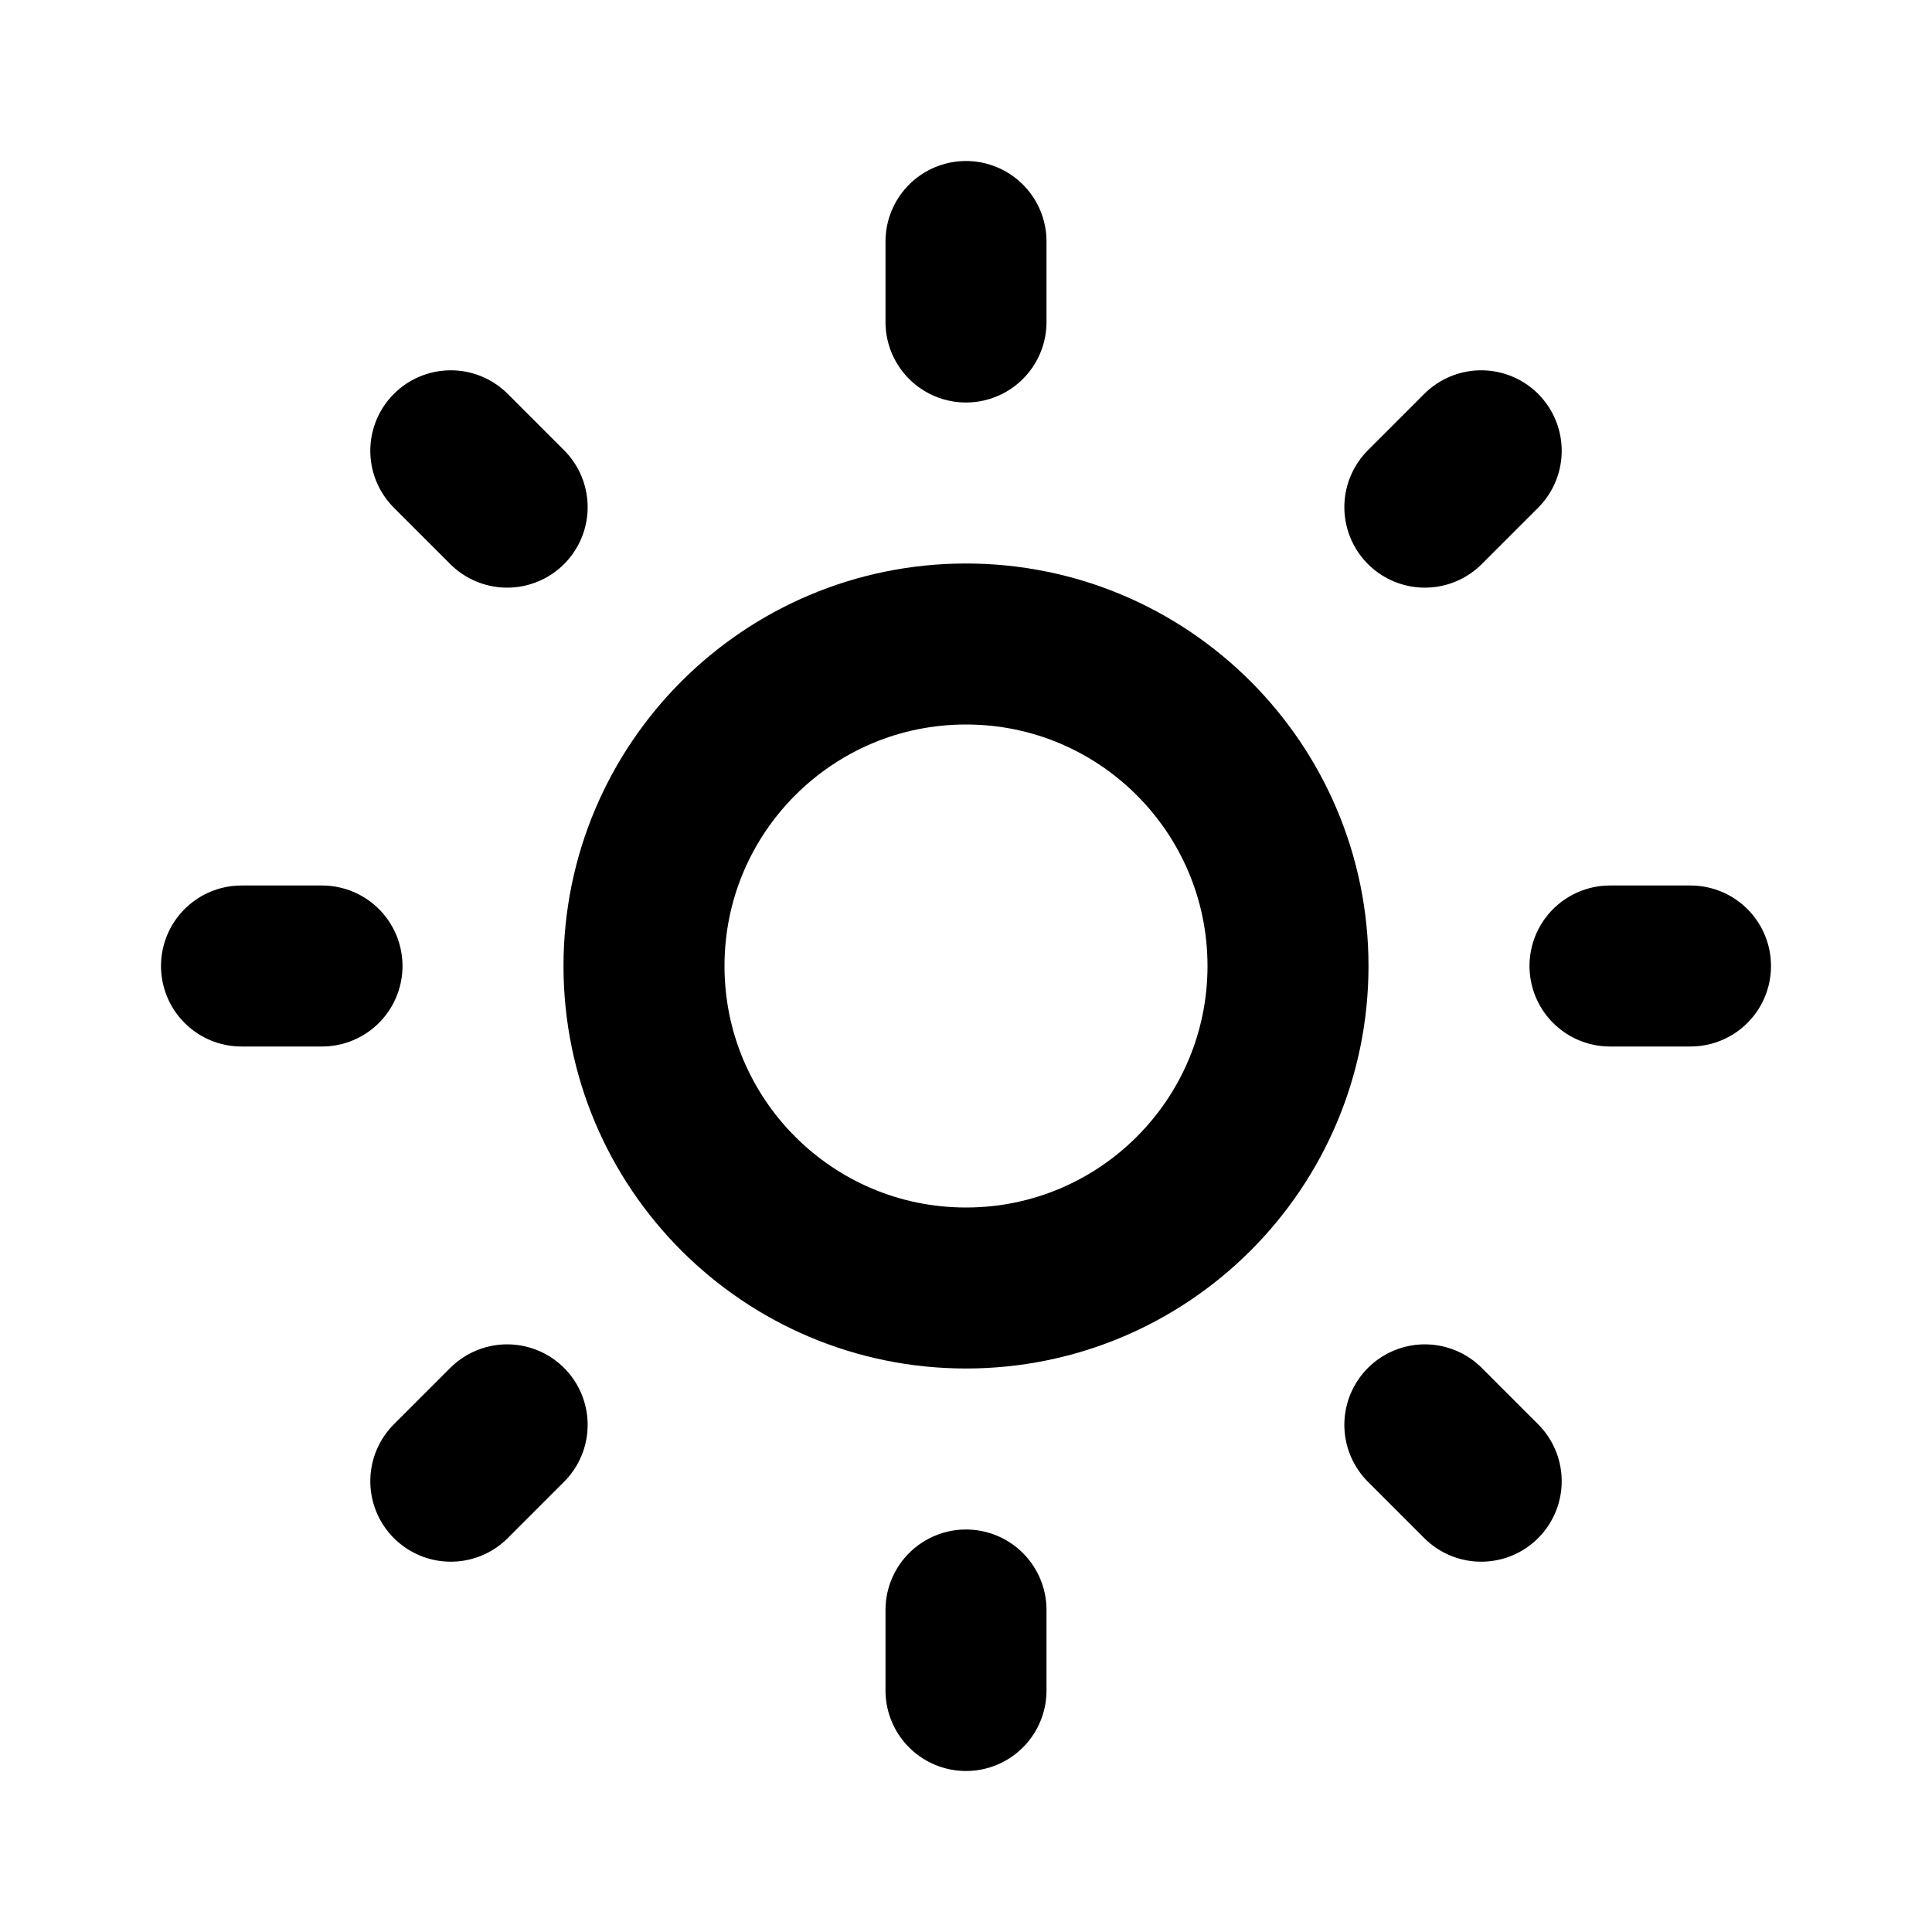
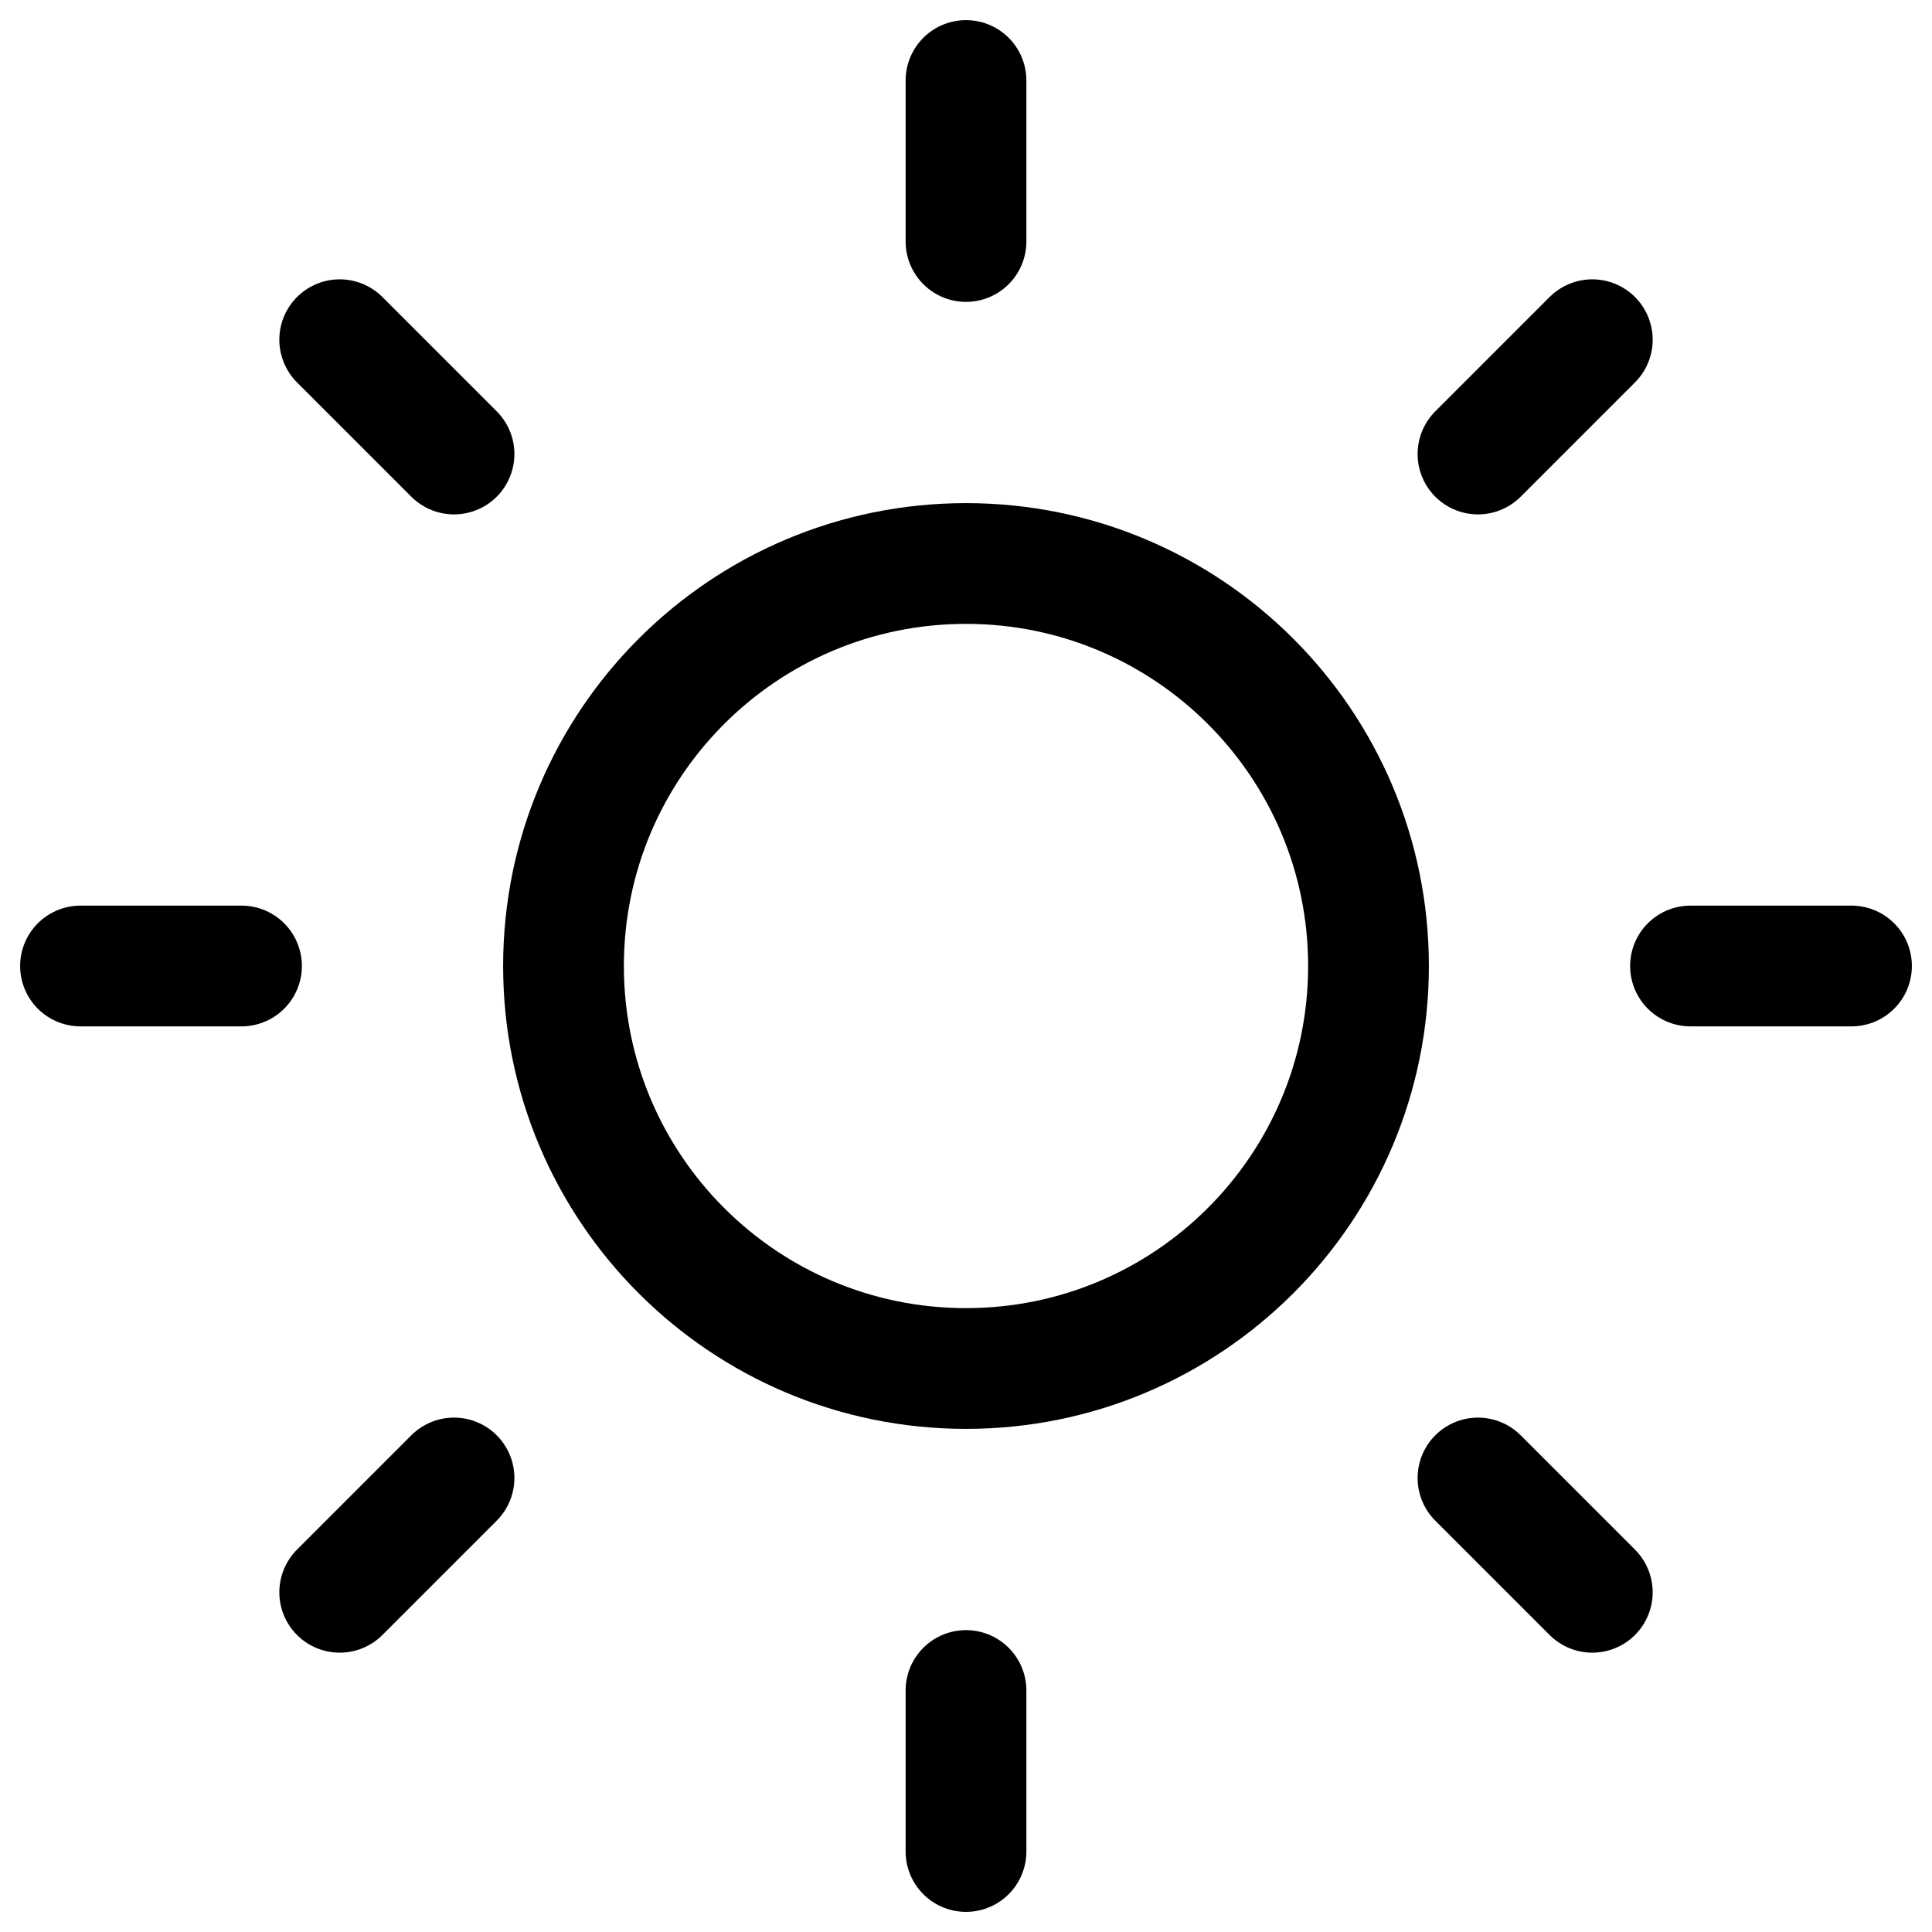
- <svg xmlns="http://www.w3.org/2000/svg" width="24" height="24" viewBox="0 0 24 24" fill="none" stroke="currentColor" stroke-width="2" stroke-linecap="round" stroke-linejoin="round" class="icon icon-tabler icons-tabler-outline icon-tabler-sun">
-   <path stroke="none" d="M0 0h24v24H0z" fill="none" />
-   <path d="M12 12m-4 0a4 4 0 1 0 8 0a4 4 0 1 0 -8 0" />
-   <path d="M3 12h1m8 -9v1m8 8h1m-9 8v1m-6.4 -15.4l.7 .7m12.1 -.7l-.7 .7m0 11.4l.7 .7m-12.1 -.7l-.7 .7" />
+ <svg xmlns="http://www.w3.org/2000/svg" width="18" height="18" viewBox="0 0 24 24" fill="none" stroke="currentColor" stroke-width="1.5" stroke-linecap="round" stroke-linejoin="round" class="transition-colors duration-300 ease-in-out group-hover:animate-pulse group-hover:stroke-black group-focus-visible:animate-pulse group-focus-visible:stroke-black dark:group-hover:stroke-white dark:group-focus-visible:stroke-white">
+   <circle cx="12" cy="12" r="5" />
+   <line x1="12" y1="1" x2="12" y2="3" />
+   <line x1="12" y1="21" x2="12" y2="23" />
+   <line x1="4.22" y1="4.22" x2="5.64" y2="5.64" />
+   <line x1="18.36" y1="18.36" x2="19.78" y2="19.78" />
+   <line x1="1" y1="12" x2="3" y2="12" />
+   <line x1="21" y1="12" x2="23" y2="12" />
+   <line x1="4.22" y1="19.78" x2="5.64" y2="18.36" />
+   <line x1="18.36" y1="5.64" x2="19.78" y2="4.22" />
</svg>
